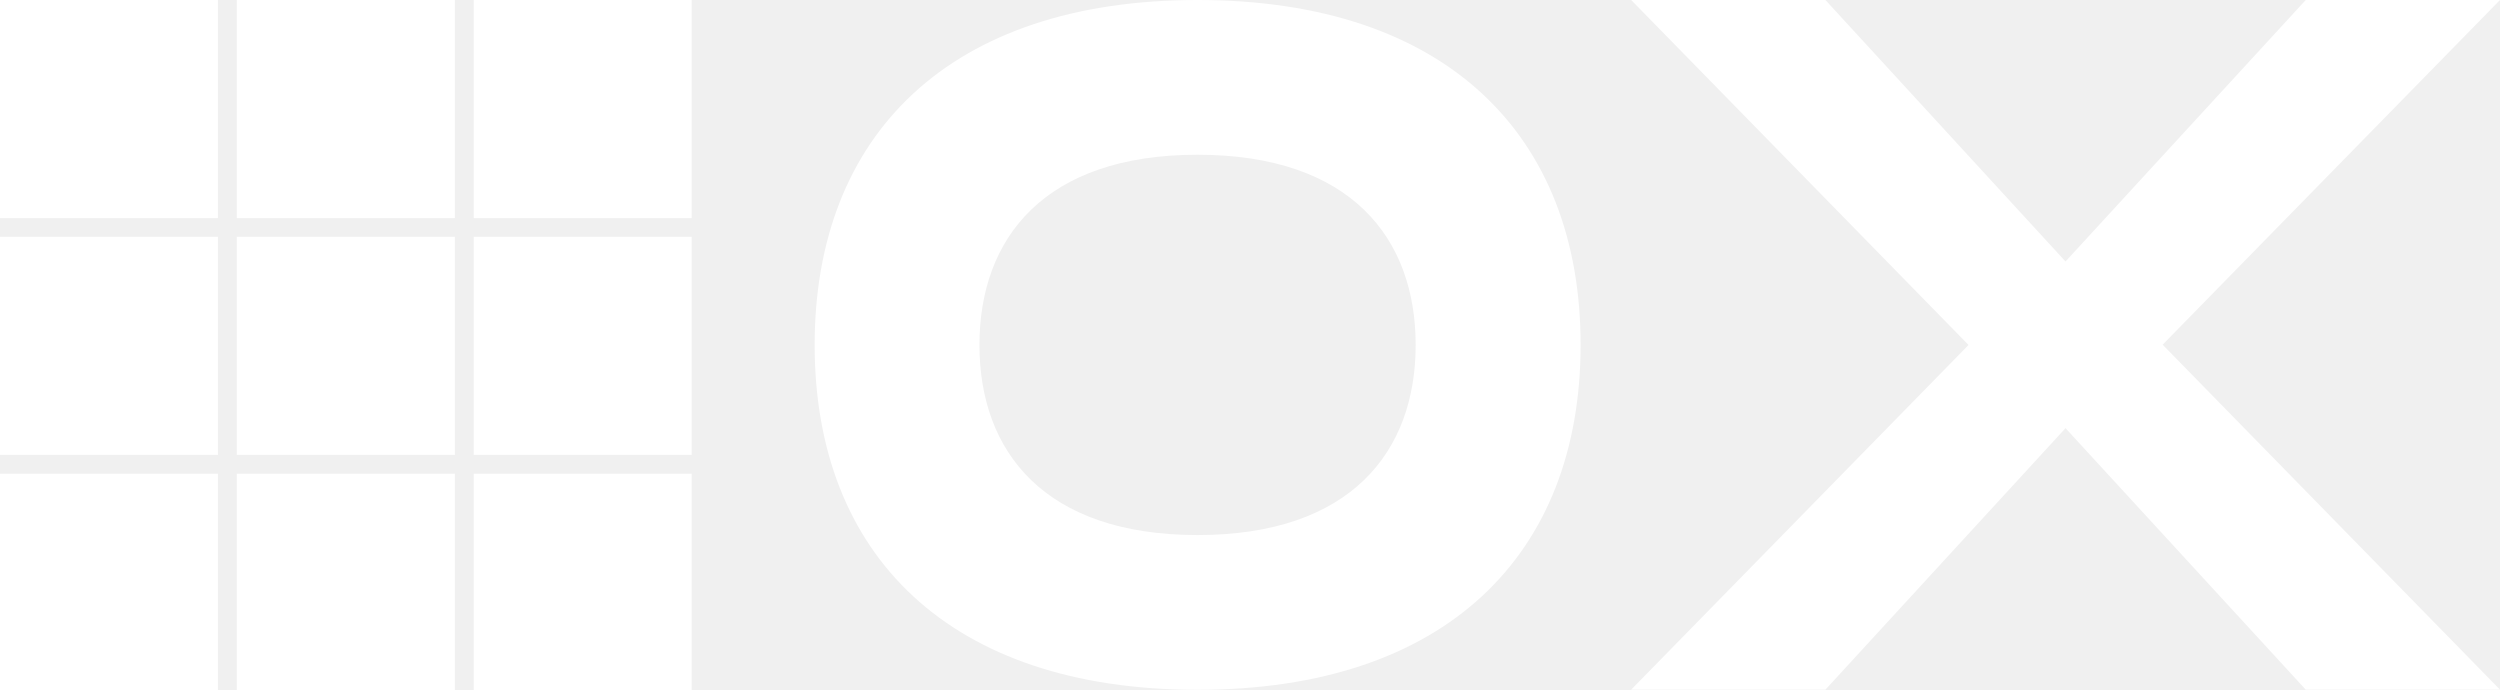
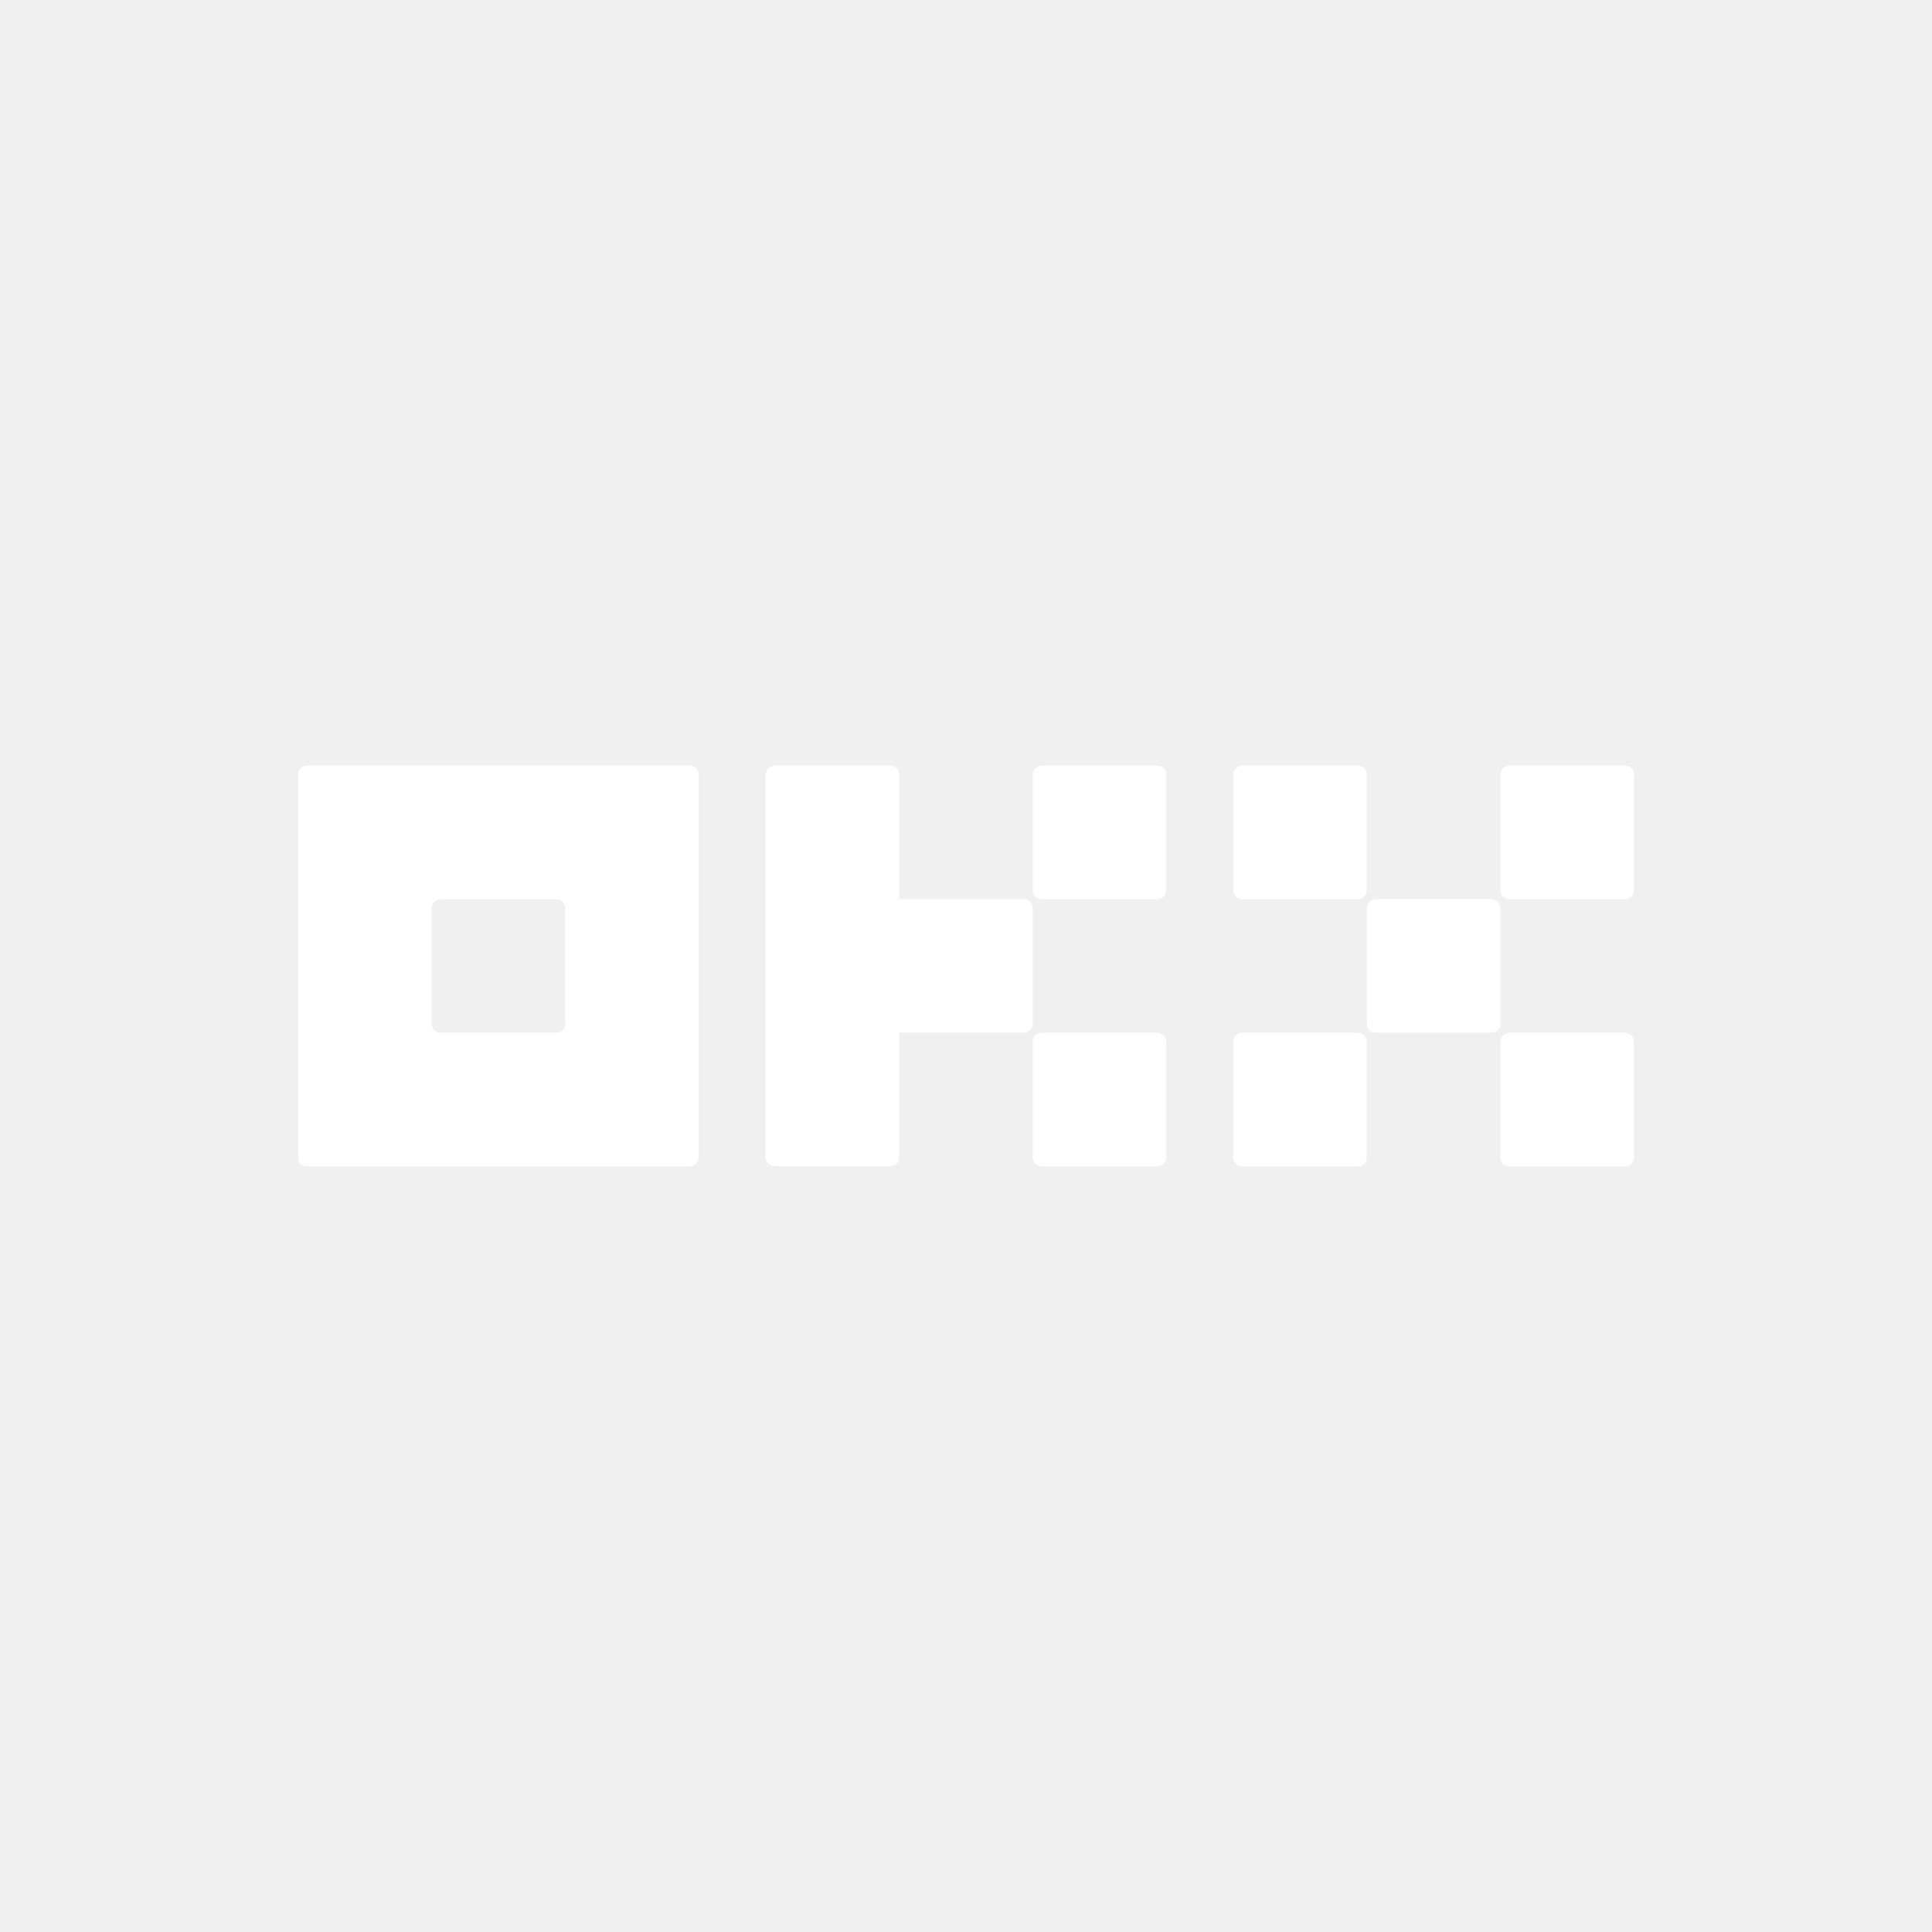
- <svg xmlns="http://www.w3.org/2000/svg" viewBox="0 0 174 48" fill="white">
-   <path d="M31.66 16.48H16.48v15.18h15.18V16.48zM15.17 0H0v15.18h15.17V0zM31.66 0H16.48v15.18h15.18V0zM48.14 0H32.97v15.18h15.17V0zM15.17 16.48H0v15.18h15.17V16.48zM48.14 16.48H32.97v15.18h15.17V16.48zM15.17 32.97H0v15.17h15.17V32.97zM31.66 32.97H16.48v15.17h15.18V32.97zM48.14 32.97H32.97v15.17h15.17V32.97z" />
-   <path d="M83.35 0C66.09 0 56.7 9.39 56.7 24.01s9.39 24 26.65 24c17.27 0 26.66-9.39 26.66-24.01S100.62 0 83.35 0zm0 37.24c-10.65 0-15.18-5.8-15.18-13.23 0-7.44 4.53-13.24 15.18-13.24 10.66 0 15.18 5.8 15.18 13.24 0 7.43-4.52 13.23-15.18 13.23zM174 0h-13.52l-16.72 18.2L127.05 0h-13.52l23.48 24.01L113.53 48h13.52l16.71-18.2L160.48 48H174l-23.48-24.01L174 0z" />
+ <svg xmlns="http://www.w3.org/2000/svg" width="1080" height="1080" viewBox="0 0 1080 1080" fill="none">
+   <path d="M385.67 428H171.631C170.311 428 169.045 428.524 168.112 429.458C167.178 430.391 166.654 431.657 166.654 432.978V647.017C166.654 648.337 167.178 649.603 168.112 650.536C169.045 651.47 170.311 651.994 171.631 651.994H385.67C386.991 651.994 388.257 651.47 389.19 650.536C390.124 649.603 390.648 648.337 390.648 647.017V432.978C390.648 431.657 390.124 430.391 389.19 429.458C388.257 428.524 386.991 428 385.67 428ZM315.983 572.352C315.983 573.672 315.459 574.938 314.525 575.872C313.592 576.805 312.326 577.33 311.006 577.33H246.296C244.976 577.33 243.71 576.805 242.776 575.872C241.843 574.938 241.319 573.672 241.319 572.352V507.642C241.319 506.322 241.843 505.056 242.776 504.123C243.71 503.189 244.976 502.665 246.296 502.665H311.006C312.326 502.665 313.592 503.189 314.525 504.123C315.459 505.056 315.983 506.322 315.983 507.642V572.352Z" fill="white" />
+   <path d="M833.783 502.673H769.074C766.325 502.673 764.096 504.901 764.096 507.65V572.36C764.096 575.109 766.325 577.338 769.074 577.338H833.783C836.532 577.338 838.761 575.109 838.761 572.36V507.65C838.761 504.901 836.532 502.673 833.783 502.673Z" fill="white" />
+   <path d="M759.088 428.006H694.379C691.63 428.006 689.401 430.234 689.401 432.984V497.693C689.401 500.442 691.63 502.671 694.379 502.671H759.088C761.838 502.671 764.066 500.442 764.066 497.693V432.984C764.066 430.234 761.838 428.006 759.088 428.006Z" fill="white" />
+   <path d="M908.418 428.006H843.708C840.959 428.006 838.73 430.234 838.73 432.984V497.693C838.73 500.442 840.959 502.671 843.708 502.671H908.418C911.167 502.671 913.395 500.442 913.395 497.693V432.984C913.395 430.234 911.167 428.006 908.418 428.006Z" fill="white" />
+   <path d="M759.088 577.334H694.379C691.63 577.334 689.401 579.562 689.401 582.311V647.021C689.401 649.77 691.63 651.999 694.379 651.999H759.088C761.838 651.999 764.066 649.77 764.066 647.021V582.311C764.066 579.562 761.838 577.334 759.088 577.334Z" fill="white" />
+   <path d="M908.418 577.334H843.708C840.959 577.334 838.73 579.562 838.73 582.311V647.021C838.73 649.77 840.959 651.999 843.708 651.999H908.418C911.167 651.999 913.395 649.77 913.395 647.021V582.311C913.395 579.562 911.167 577.334 908.418 577.334Z" fill="white" />
+   <path d="M646.997 428.006H582.288C579.539 428.006 577.31 430.234 577.31 432.984V497.693C577.31 500.442 579.539 502.671 582.288 502.671H646.997C649.746 502.671 651.975 500.442 651.975 497.693V432.984C651.975 430.234 649.746 428.006 646.997 428.006Z" fill="white" />
+   <path d="M646.997 577.334H582.288C579.539 577.334 577.31 579.562 577.31 582.311V647.021C577.31 649.77 579.539 651.999 582.288 651.999H646.997C649.746 651.999 651.975 649.77 651.975 647.021V582.311C651.975 579.562 649.746 577.334 646.997 577.334Z" fill="white" />
+   <path d="M577.31 507.586C577.31 506.266 576.785 505 575.852 504.067C574.918 503.133 573.652 502.609 572.332 502.609H502.645V432.978C502.645 431.657 502.12 430.391 501.187 429.458C500.253 428.524 498.987 428 497.667 428H432.958C431.637 428 430.371 428.524 429.438 429.458C428.504 430.391 427.98 431.657 427.98 432.978V646.905C427.98 648.225 428.504 649.491 429.438 650.424C430.371 651.358 431.637 651.882 432.958 651.882H497.667C498.987 651.882 500.253 651.358 501.187 650.424C502.12 649.491 502.645 648.225 502.645 646.905V577.274H572.332C573.652 577.274 574.918 576.749 575.852 575.816C576.785 574.882 577.31 573.616 577.31 572.296V507.586Z" fill="white" />
</svg>
